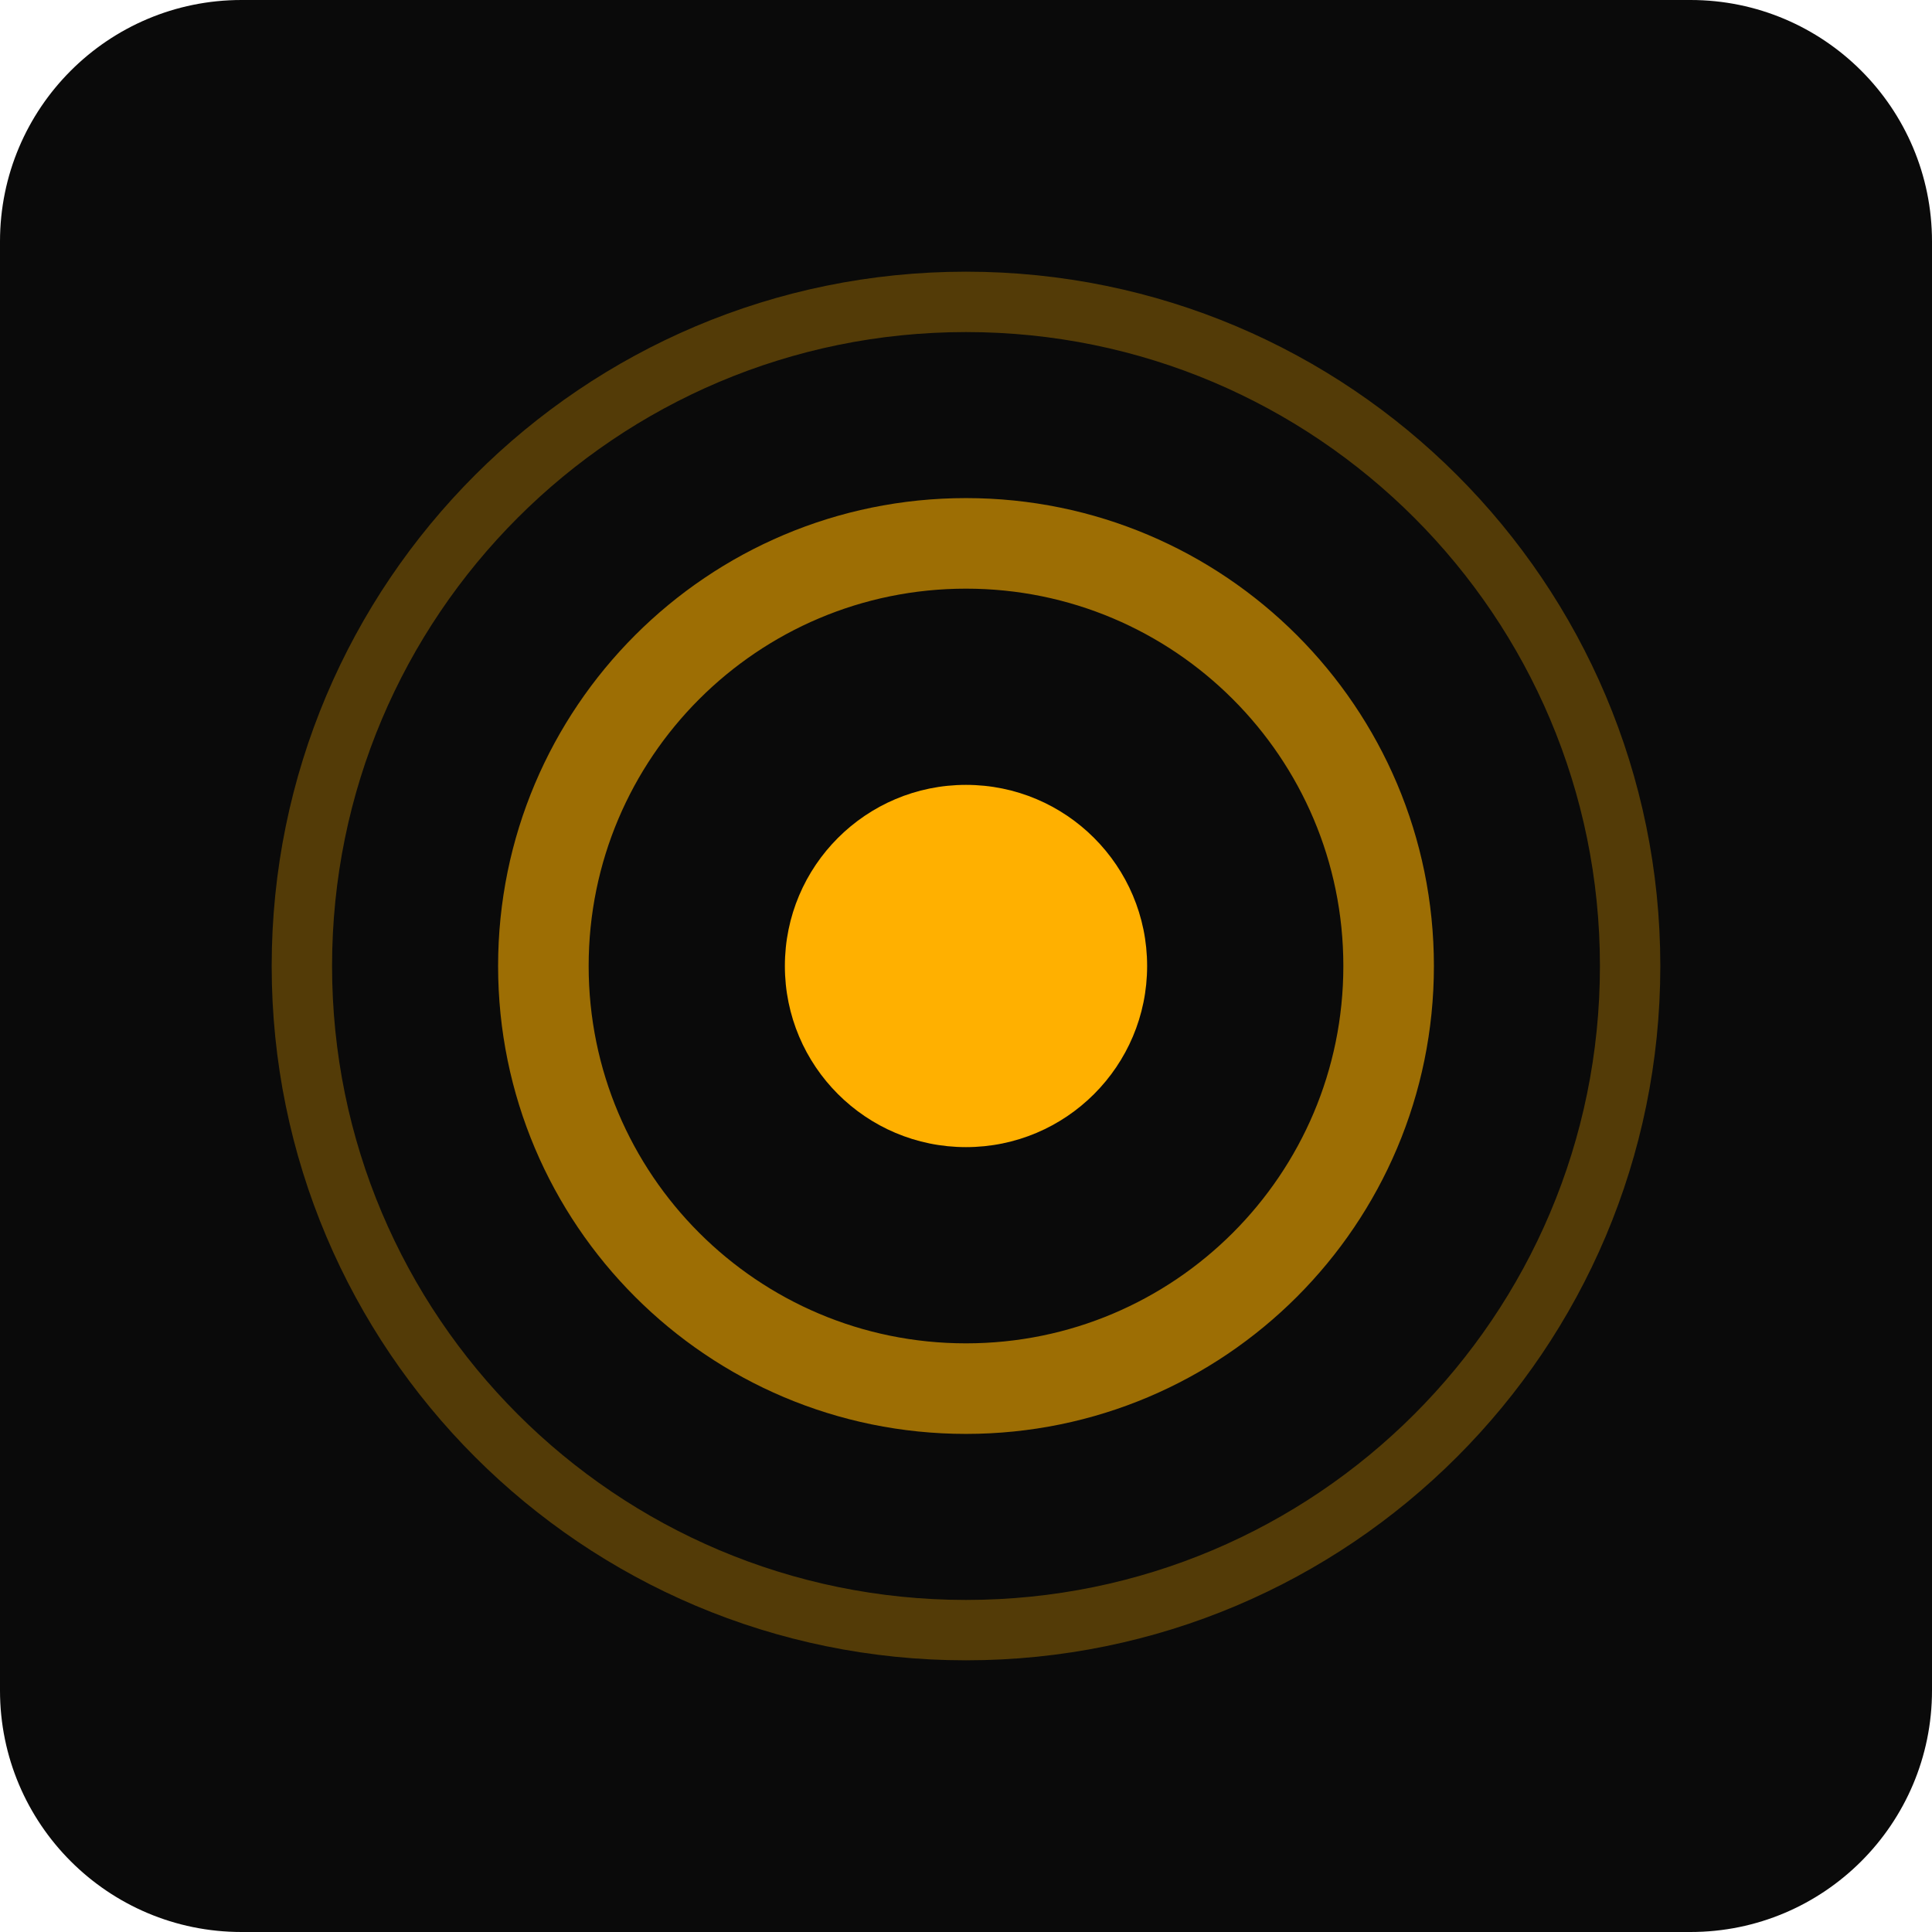
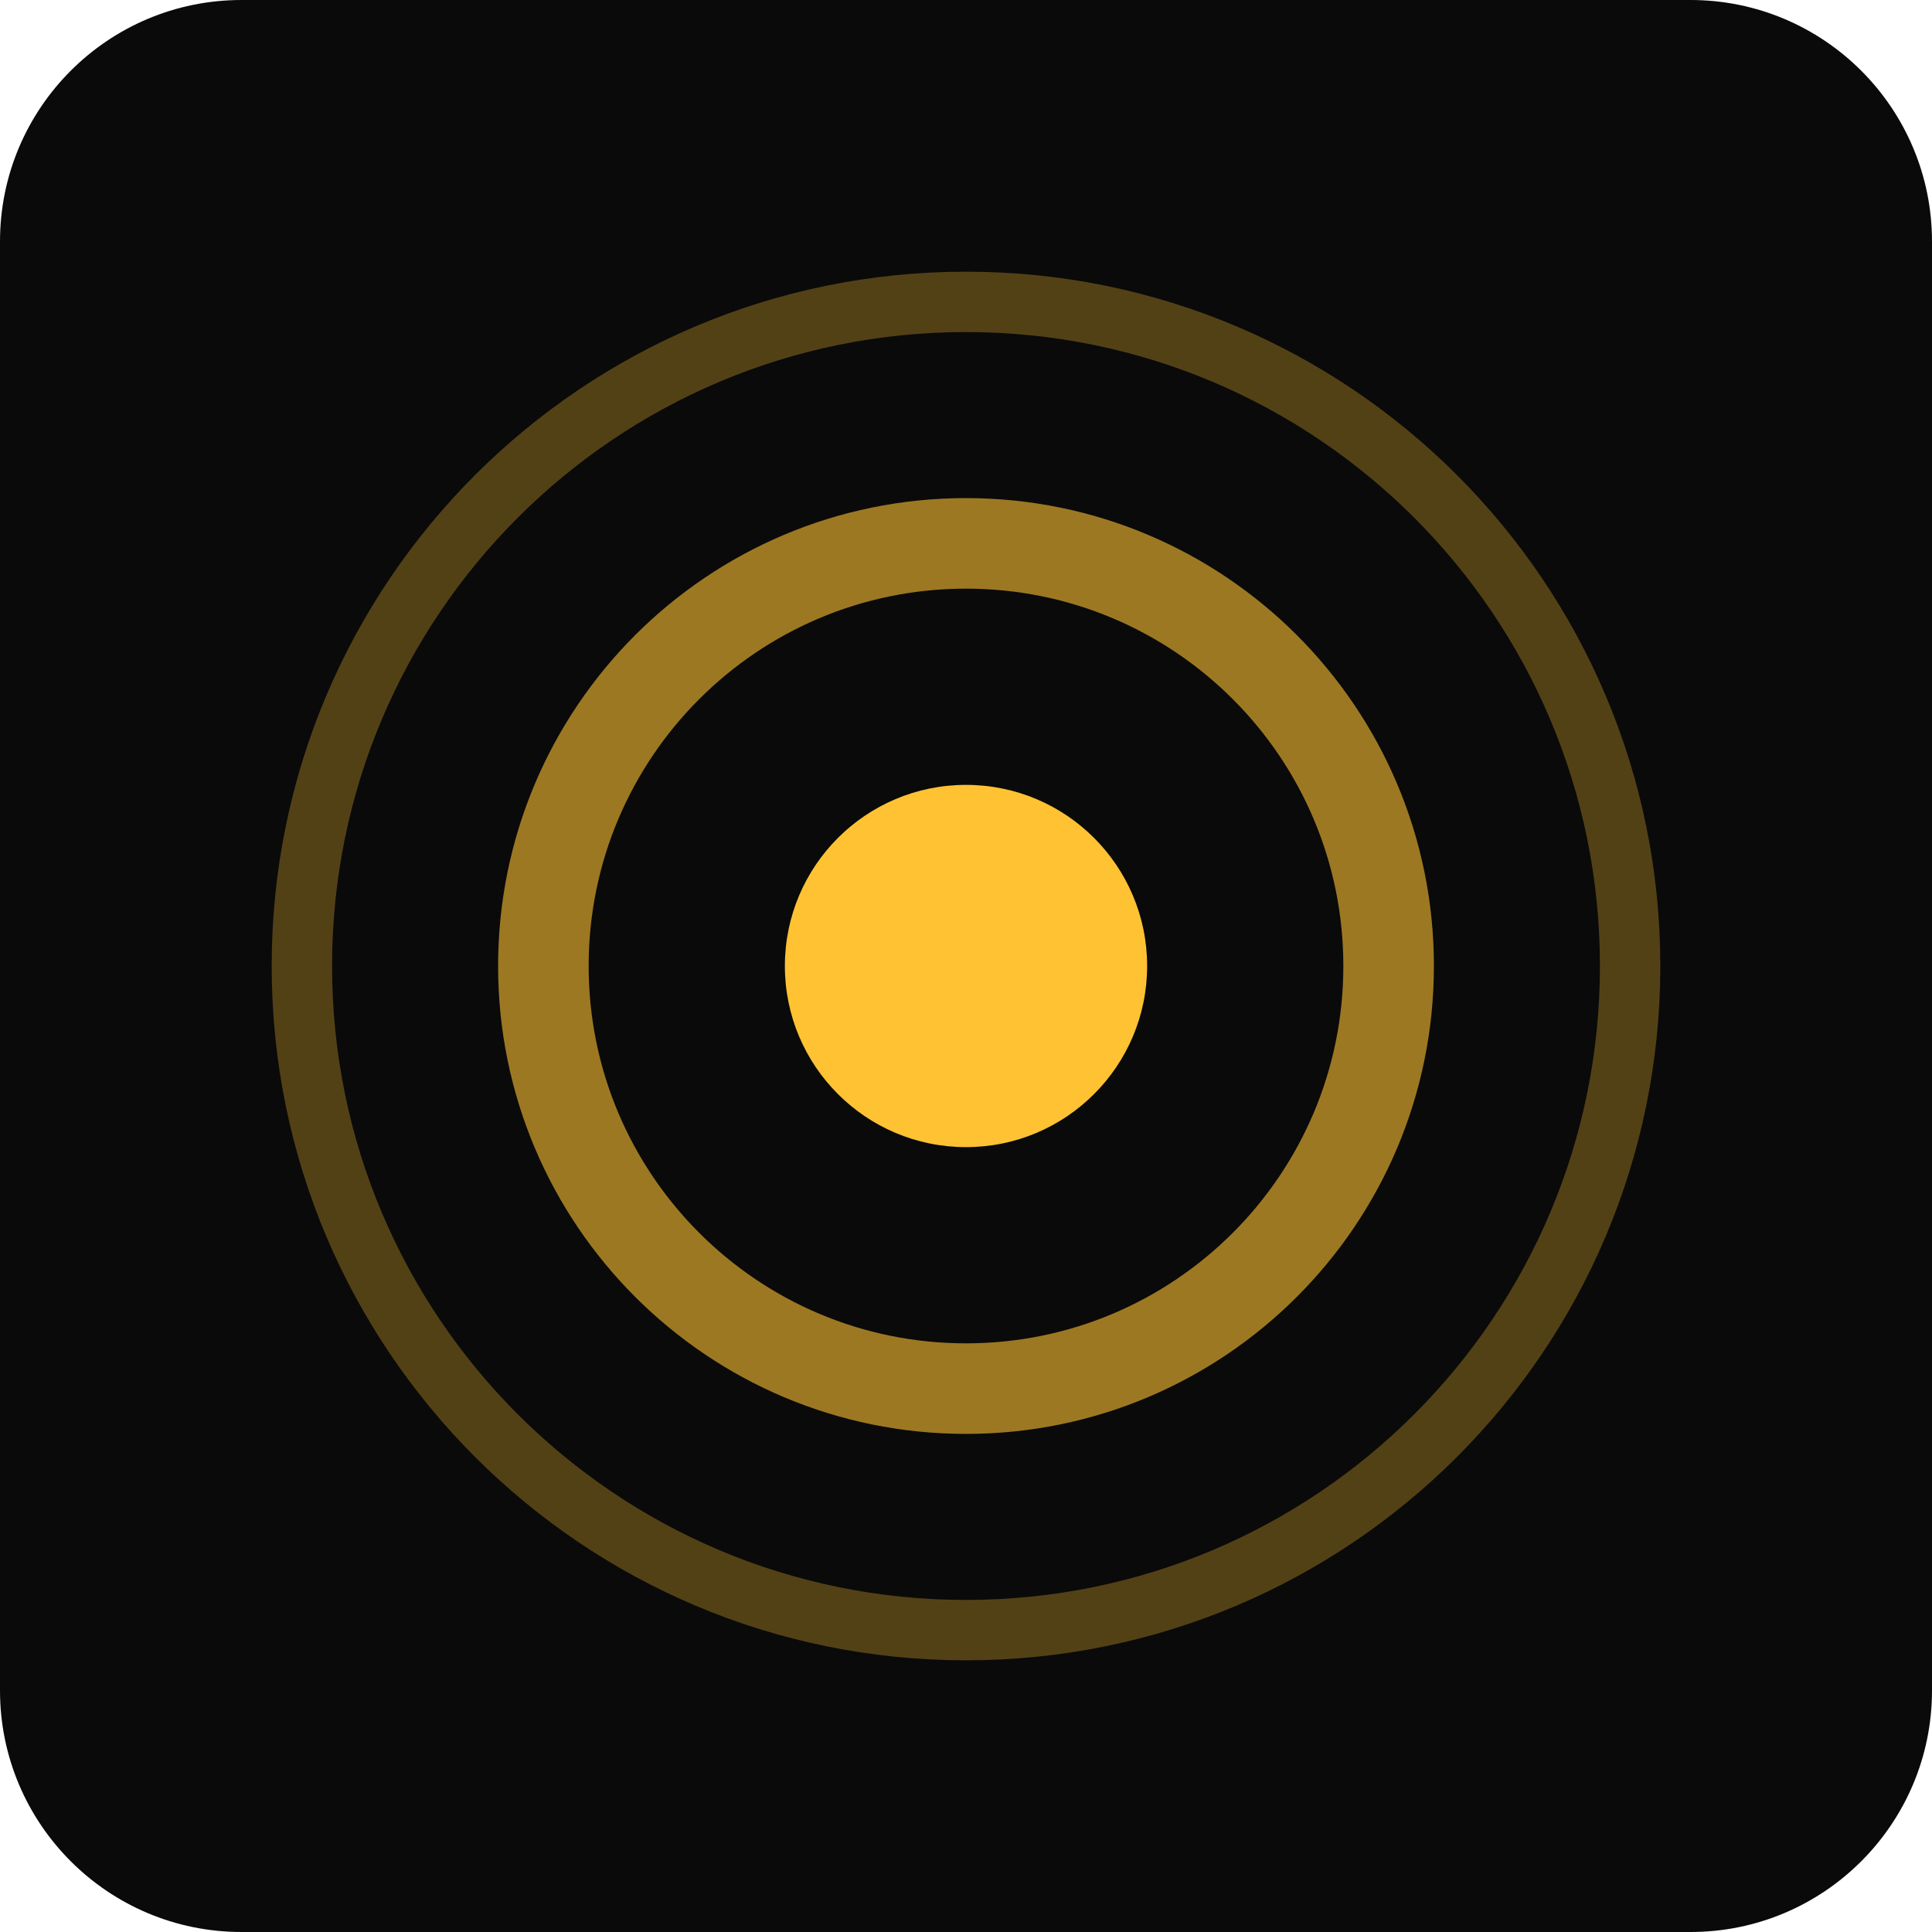
<svg xmlns="http://www.w3.org/2000/svg" viewBox="0 0 32 32">
  <rect width="32" height="32" rx="4" fill="#0a0a0a" />
-   <circle cx="16" cy="16" r="3" fill="#FFB000" />
-   <circle cx="16" cy="16" r="7" fill="none" stroke="#FFB000" stroke-width="1.5" opacity="0.6" />
-   <circle cx="16" cy="16" r="11" fill="none" stroke="#FFB000" stroke-width="1" opacity="0.3" />
+   <circle cx="16" cy="16" r="3" fill="#FFC233" />
+   <circle cx="16" cy="16" r="7" fill="none" stroke="#FFC233" stroke-width="1.5" opacity="0.6" />
+   <circle cx="16" cy="16" r="11" fill="none" stroke="#FFC233" stroke-width="1" opacity="0.3" />
</svg>
